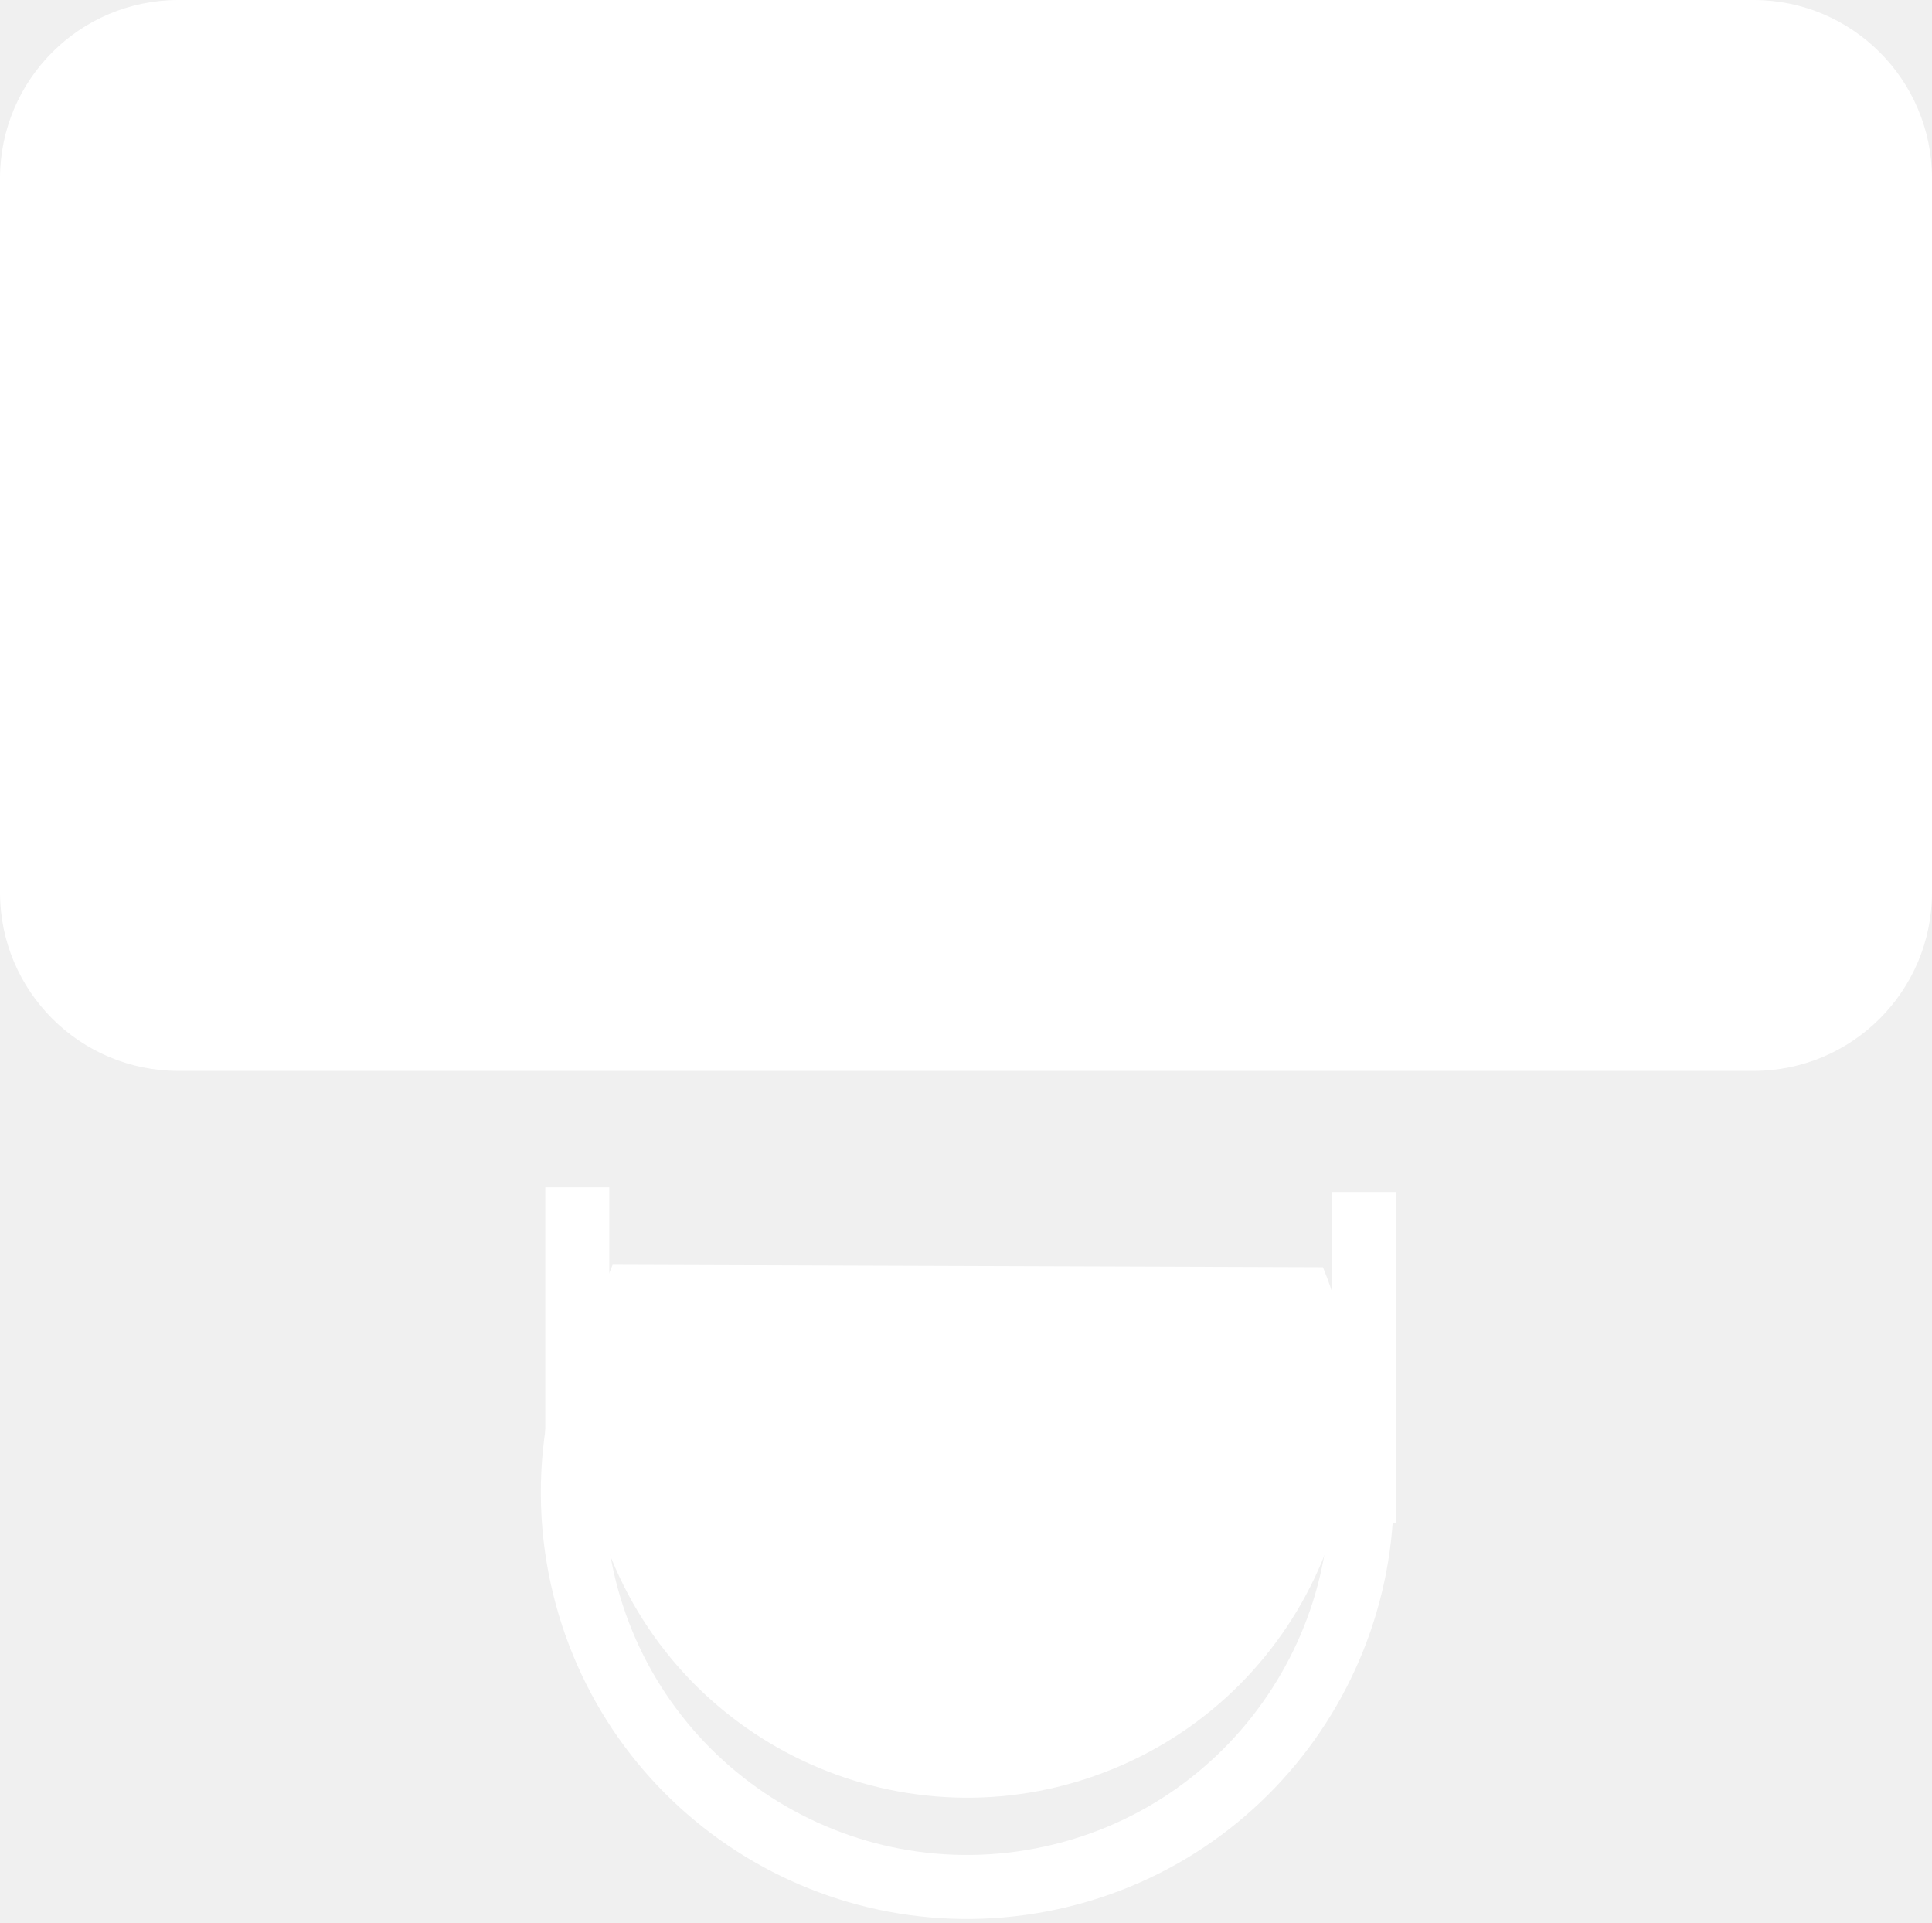
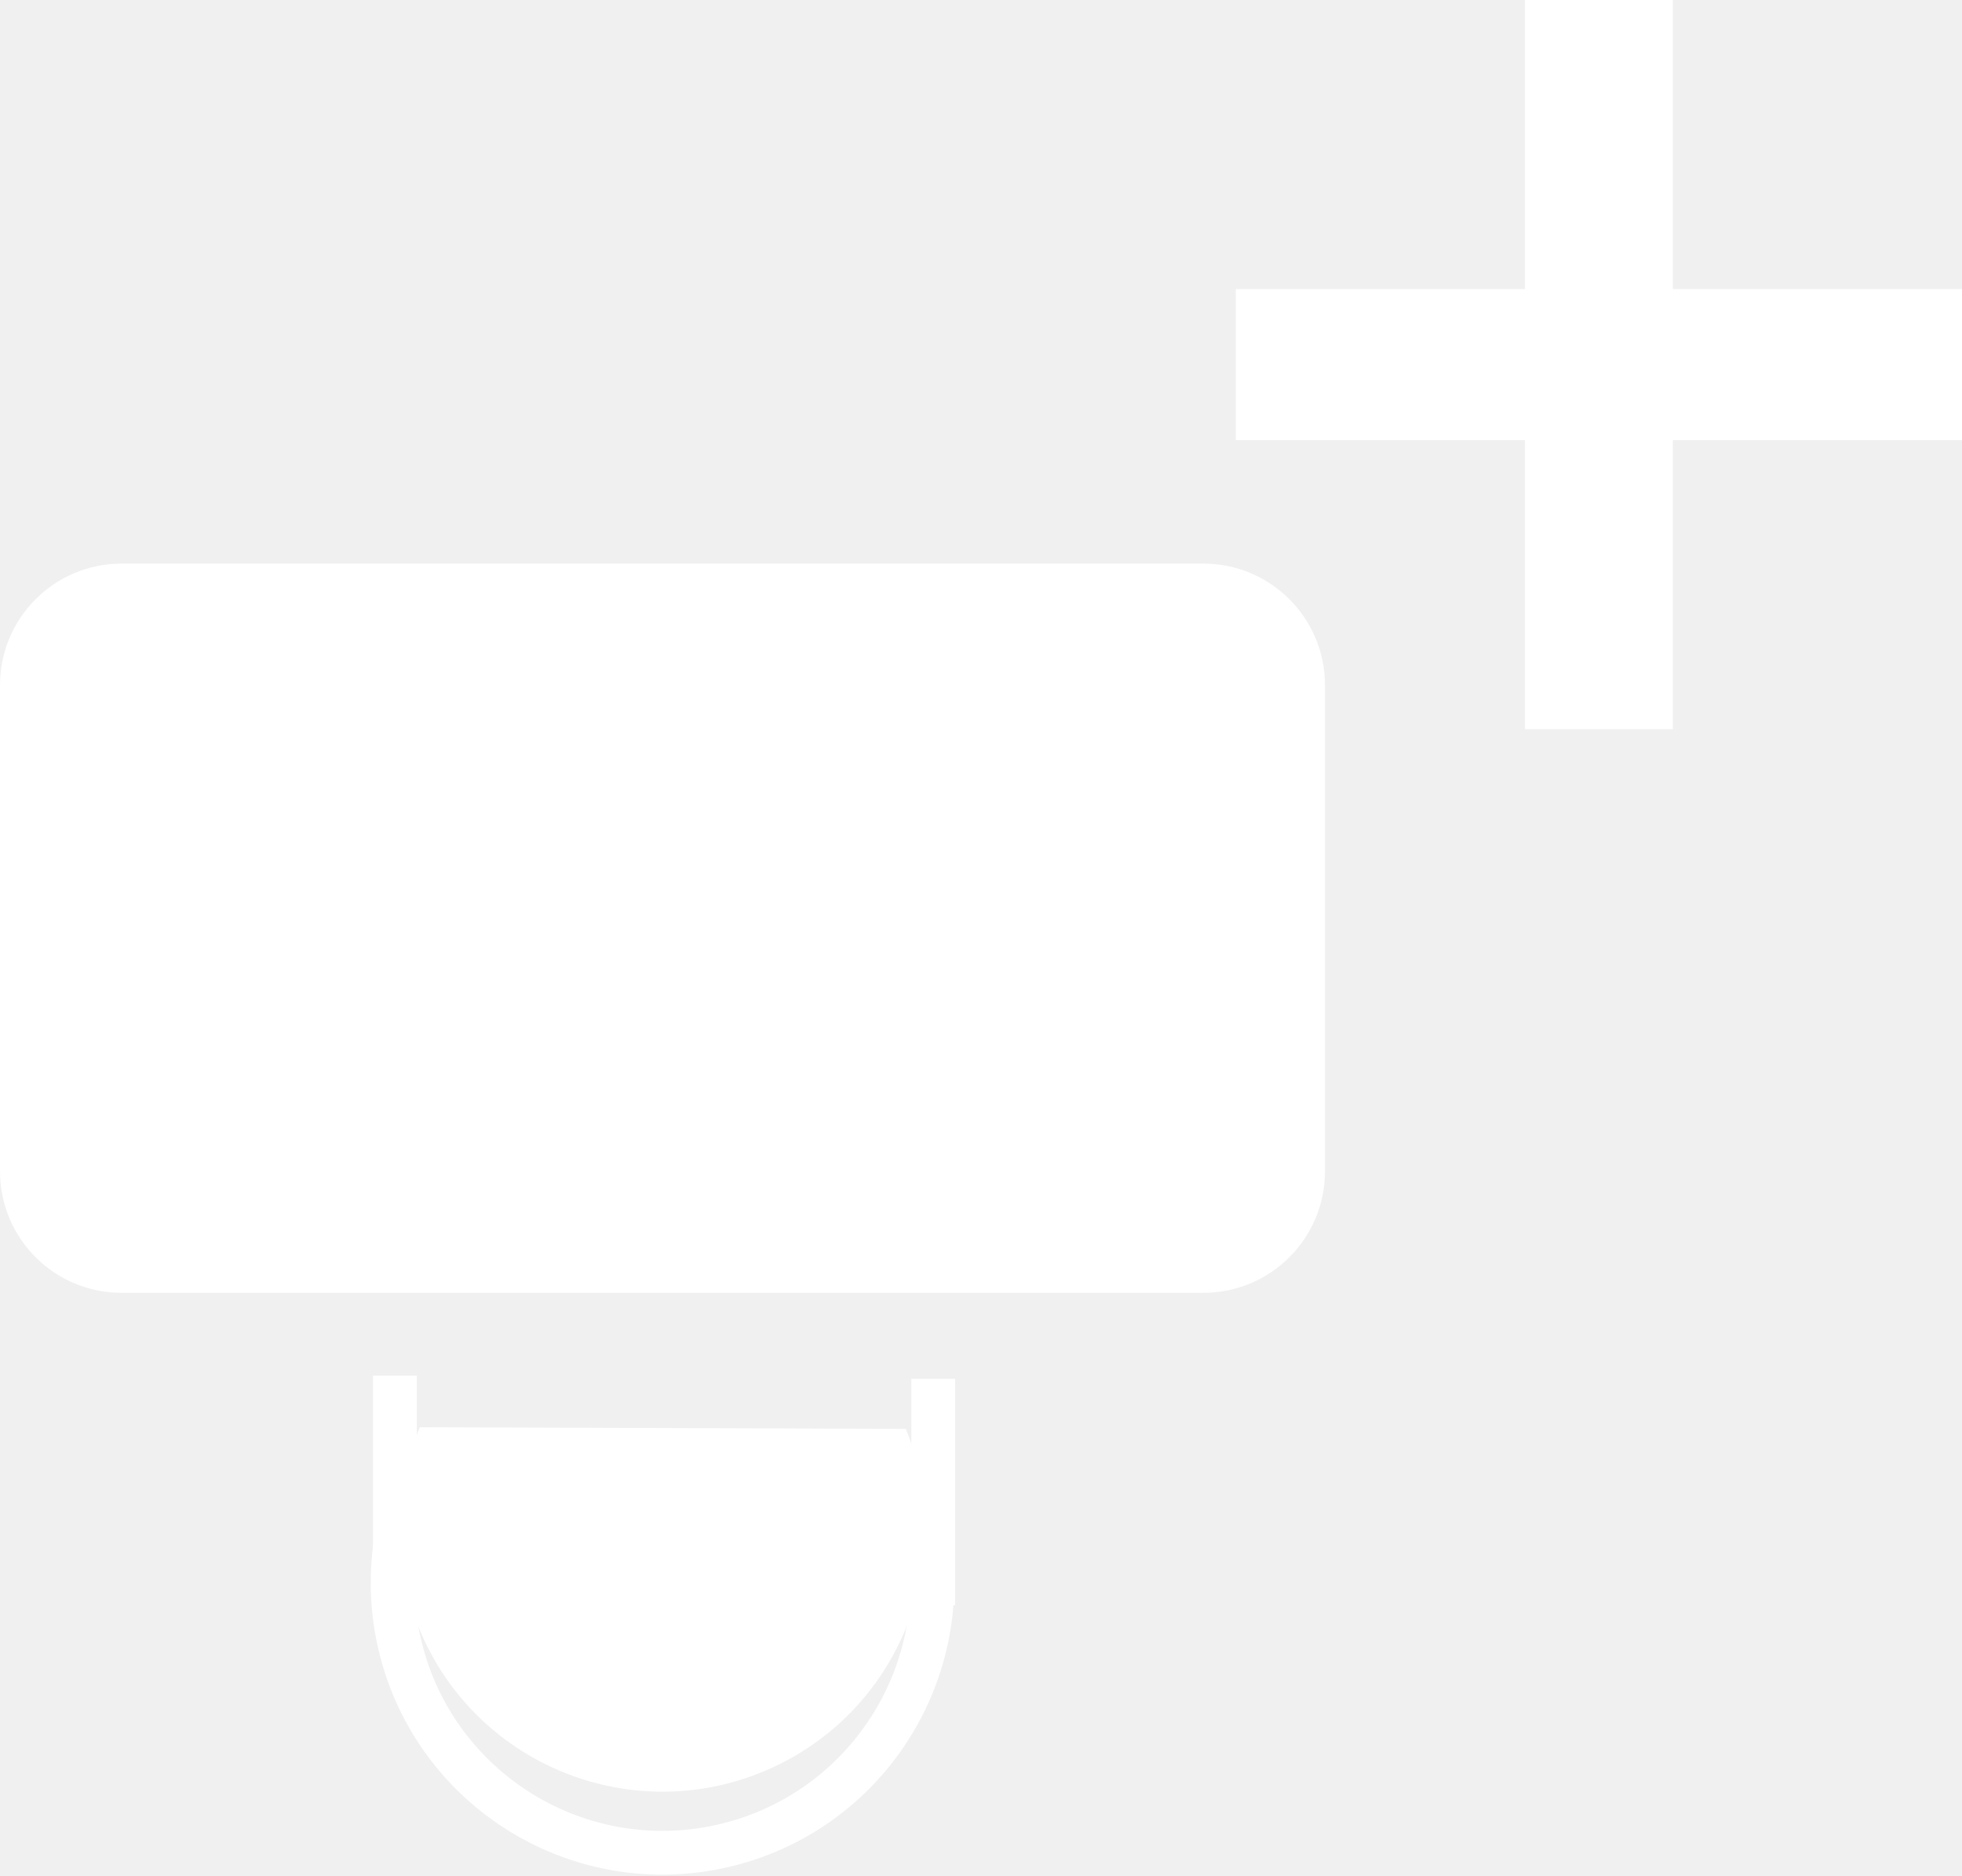
- <svg xmlns="http://www.w3.org/2000/svg" width="415" height="413" overflow="hidden">
+ <svg xmlns="http://www.w3.org/2000/svg" width="616" height="589" overflow="hidden">
  <defs>
    <clipPath id="clip0">
-       <rect x="1096" y="1461" width="415" height="413" />
+       <rect x="1123" y="1286" width="616" height="589" />
    </clipPath>
  </defs>
-   <g clip-path="url(#clip0)" transform="translate(-1096 -1461)">
-     <path d="M1096 1499.33C1096 1478.16 1113.16 1461 1134.33 1461L1472.67 1461C1493.84 1461 1511 1478.16 1511 1499.33L1511 1652.67C1511 1673.84 1493.84 1691 1472.67 1691L1134.33 1691C1113.16 1691 1096 1673.84 1096 1652.67Z" fill="#FFFFFF" fill-rule="evenodd" />
-     <path d="M1380.17 1733.16C1397.48 1775.35 1377.3 1823.59 1335.11 1840.9 1292.92 1858.21 1244.68 1838.04 1227.37 1795.84 1219.06 1775.58 1219.14 1752.84 1227.59 1732.64Z" fill="#FFFFFF" fill-rule="evenodd" />
-     <path d="M1386.55 1763.51C1396.51 1809.23 1367.51 1854.36 1321.79 1864.32 1276.07 1874.27 1230.94 1845.28 1220.99 1799.56 1218.45 1787.91 1218.4 1775.86 1220.84 1764.2" stroke="#FFFFFF" stroke-width="13.75" stroke-miterlimit="8" fill="none" fill-rule="evenodd" />
-     <path d="M0 0 0 71.106" stroke="#FFFFFF" stroke-width="13.75" stroke-miterlimit="8" fill="none" fill-rule="evenodd" transform="matrix(1 0 0 -1 1220 1787.11)" />
-     <path d="M0 0 0 71.106" stroke="#FFFFFF" stroke-width="13.75" stroke-miterlimit="8" fill="none" fill-rule="evenodd" transform="matrix(1 0 0 -1 1389 1788.11)" />
+   <g clip-path="url(#clip0)" transform="translate(-1123 -1286)">
+     <path d="M1123 1501.17C1123 1480.09 1140.09 1463 1161.17 1463L1500.83 1463C1521.91 1463 1539 1480.09 1539 1501.17L1539 1653.83C1539 1674.91 1521.91 1692 1500.83 1692L1161.17 1692C1140.09 1692 1123 1674.91 1123 1653.83Z" fill="#FFFFFF" fill-rule="evenodd" />
+     <path d="M1407.39 1734.73C1424.7 1776.92 1404.53 1825.16 1362.33 1842.47 1320.14 1859.78 1271.9 1839.61 1254.59 1797.41 1246.28 1777.15 1246.36 1754.41 1254.81 1734.21Z" fill="#FFFFFF" fill-rule="evenodd" />
+     <path d="M1413.77 1765.08C1423.73 1810.8 1394.73 1855.93 1349.01 1865.89 1303.29 1875.84 1258.16 1846.85 1248.21 1801.13 1245.67 1789.48 1245.62 1777.43 1248.06 1765.77" stroke="#FFFFFF" stroke-width="13.75" stroke-miterlimit="8" fill="none" fill-rule="evenodd" />
+     <path d="M0 0 0 71.106" stroke="#FFFFFF" stroke-width="13.75" stroke-miterlimit="8" fill="none" fill-rule="evenodd" transform="matrix(1 0 0 -1 1247 1789.11)" />
+     <path d="M0 0 0 71.106" stroke="#FFFFFF" stroke-width="13.75" stroke-miterlimit="8" fill="none" fill-rule="evenodd" transform="matrix(1 0 0 -1 1416 1790.11)" />
+     <path d="M1511 1376.79 1601.79 1376.79 1601.79 1286 1648.21 1286 1648.21 1376.79 1739 1376.79 1739 1424.21 1648.21 1424.21 1648.21 1515 1601.79 1515 1601.79 1424.21 1511 1424.21Z" fill="#FFFFFF" fill-rule="evenodd" />
  </g>
</svg>
